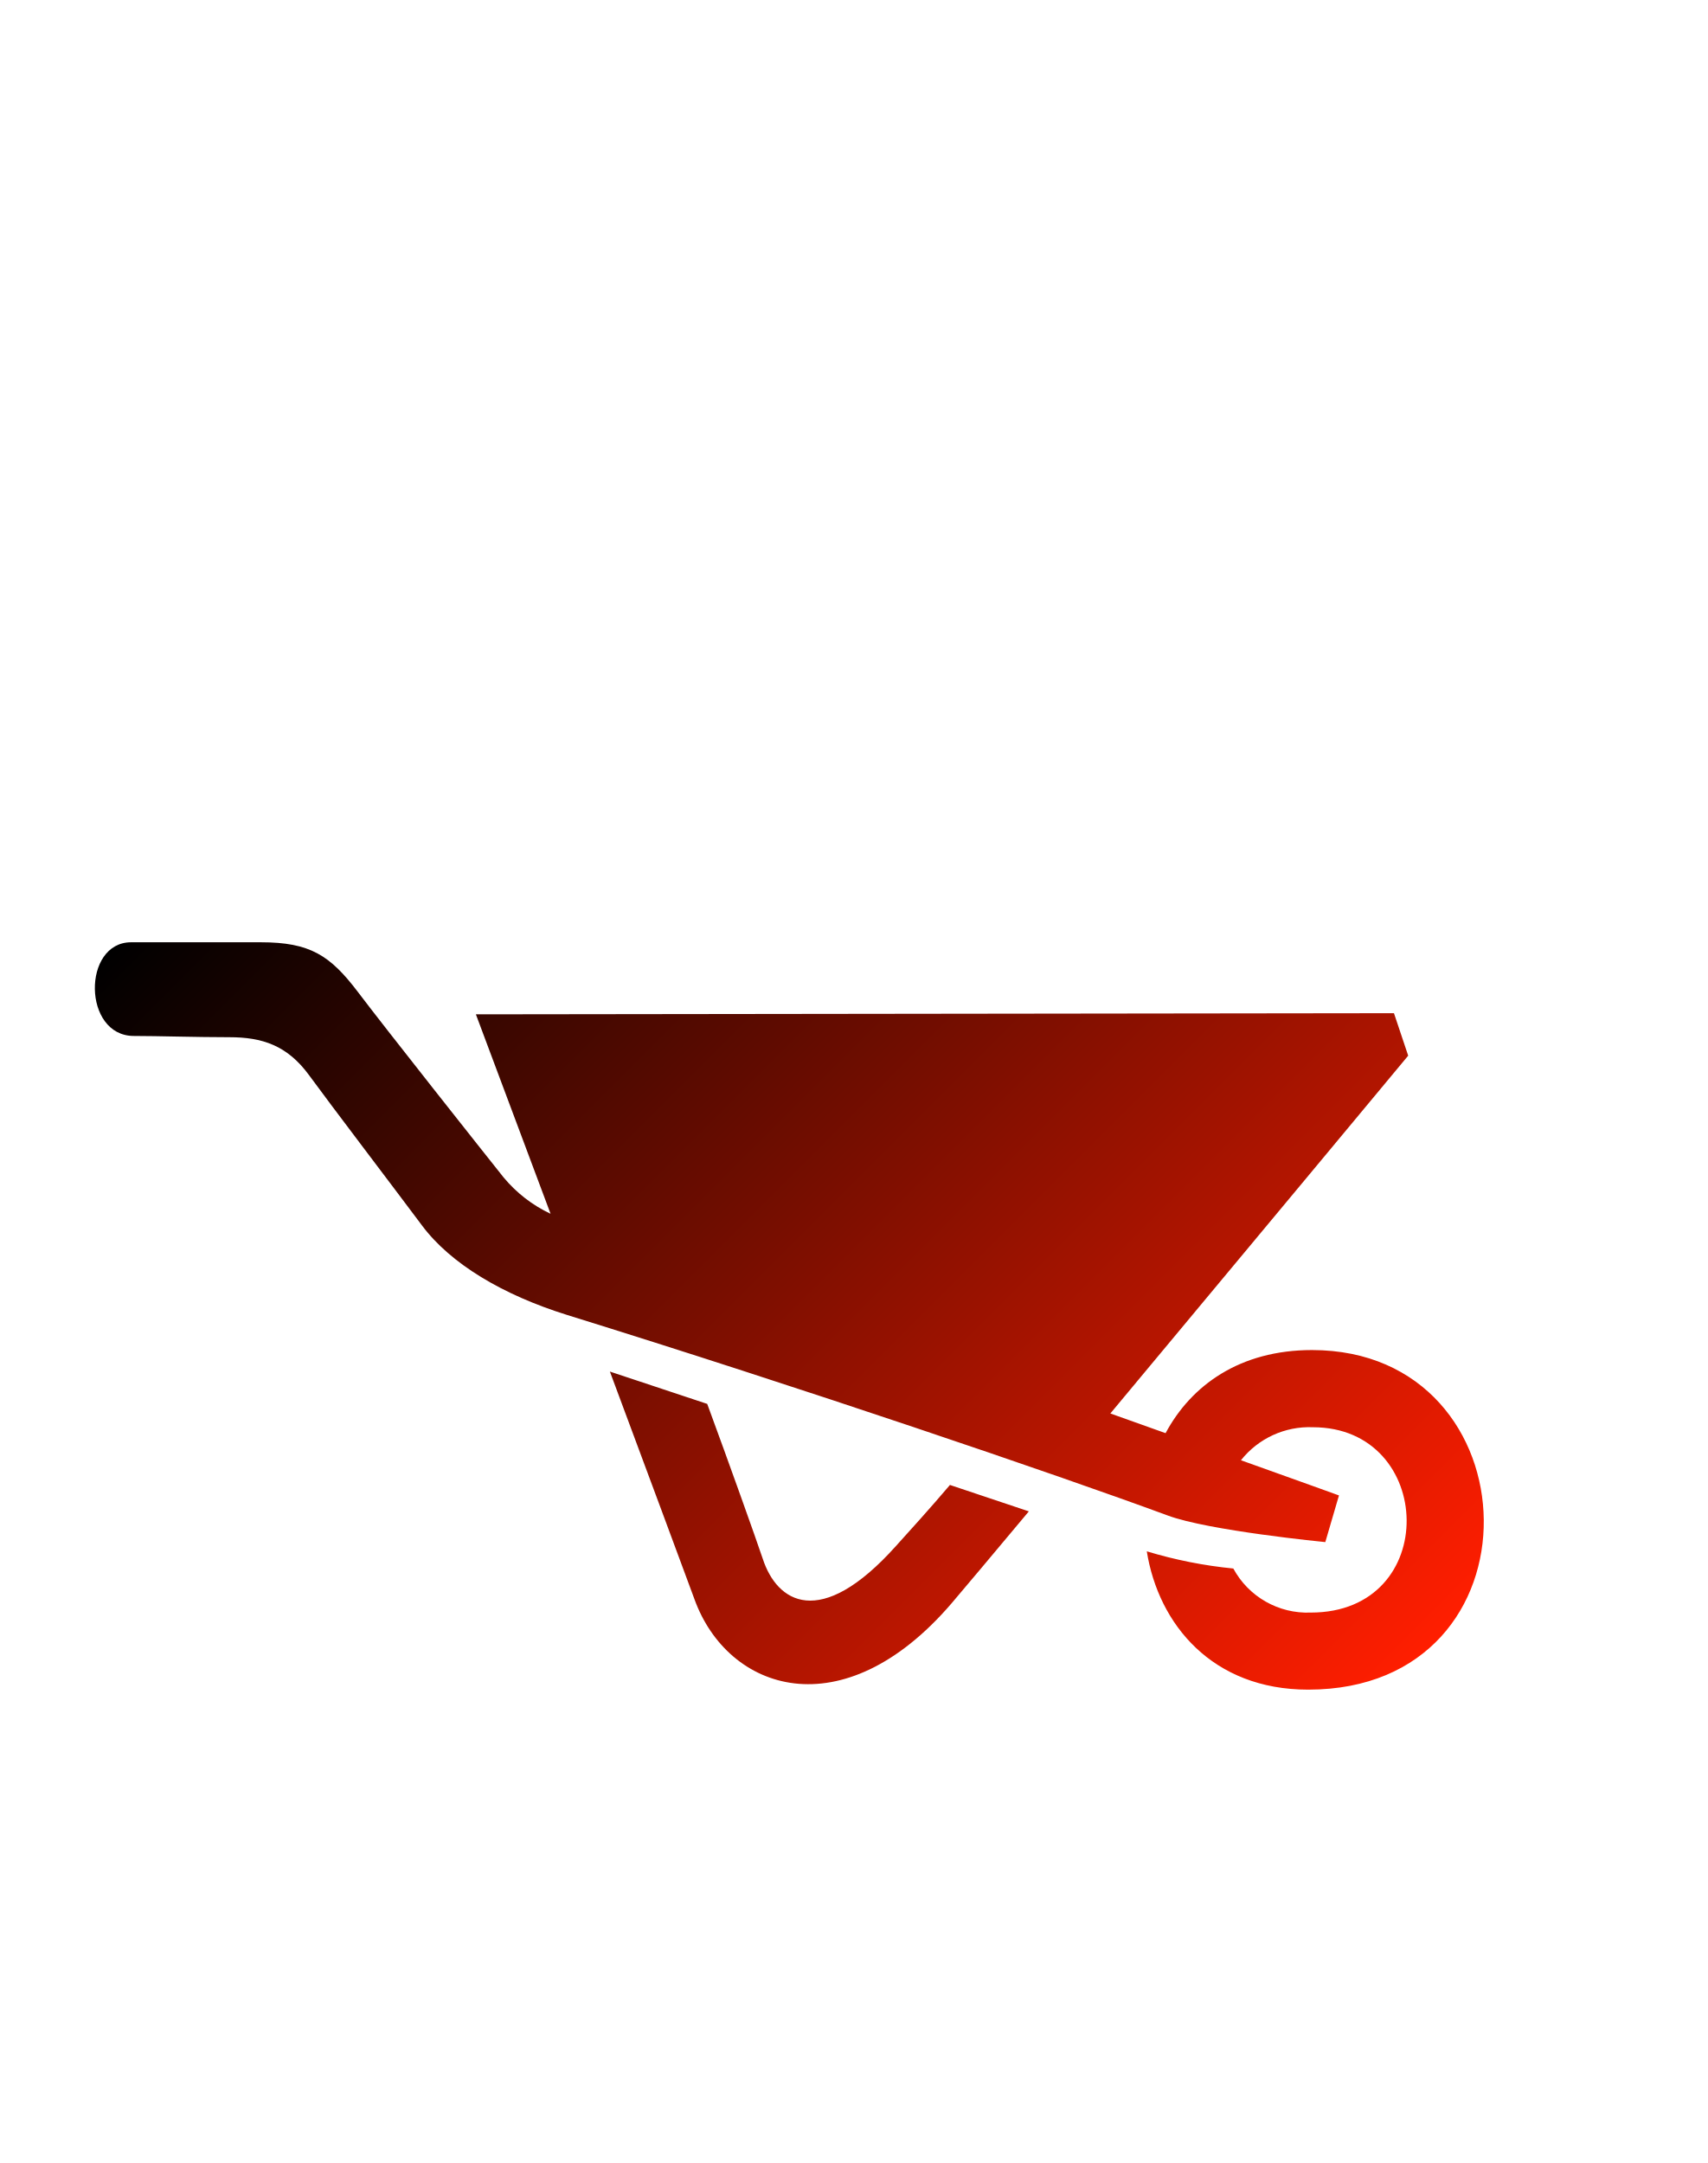
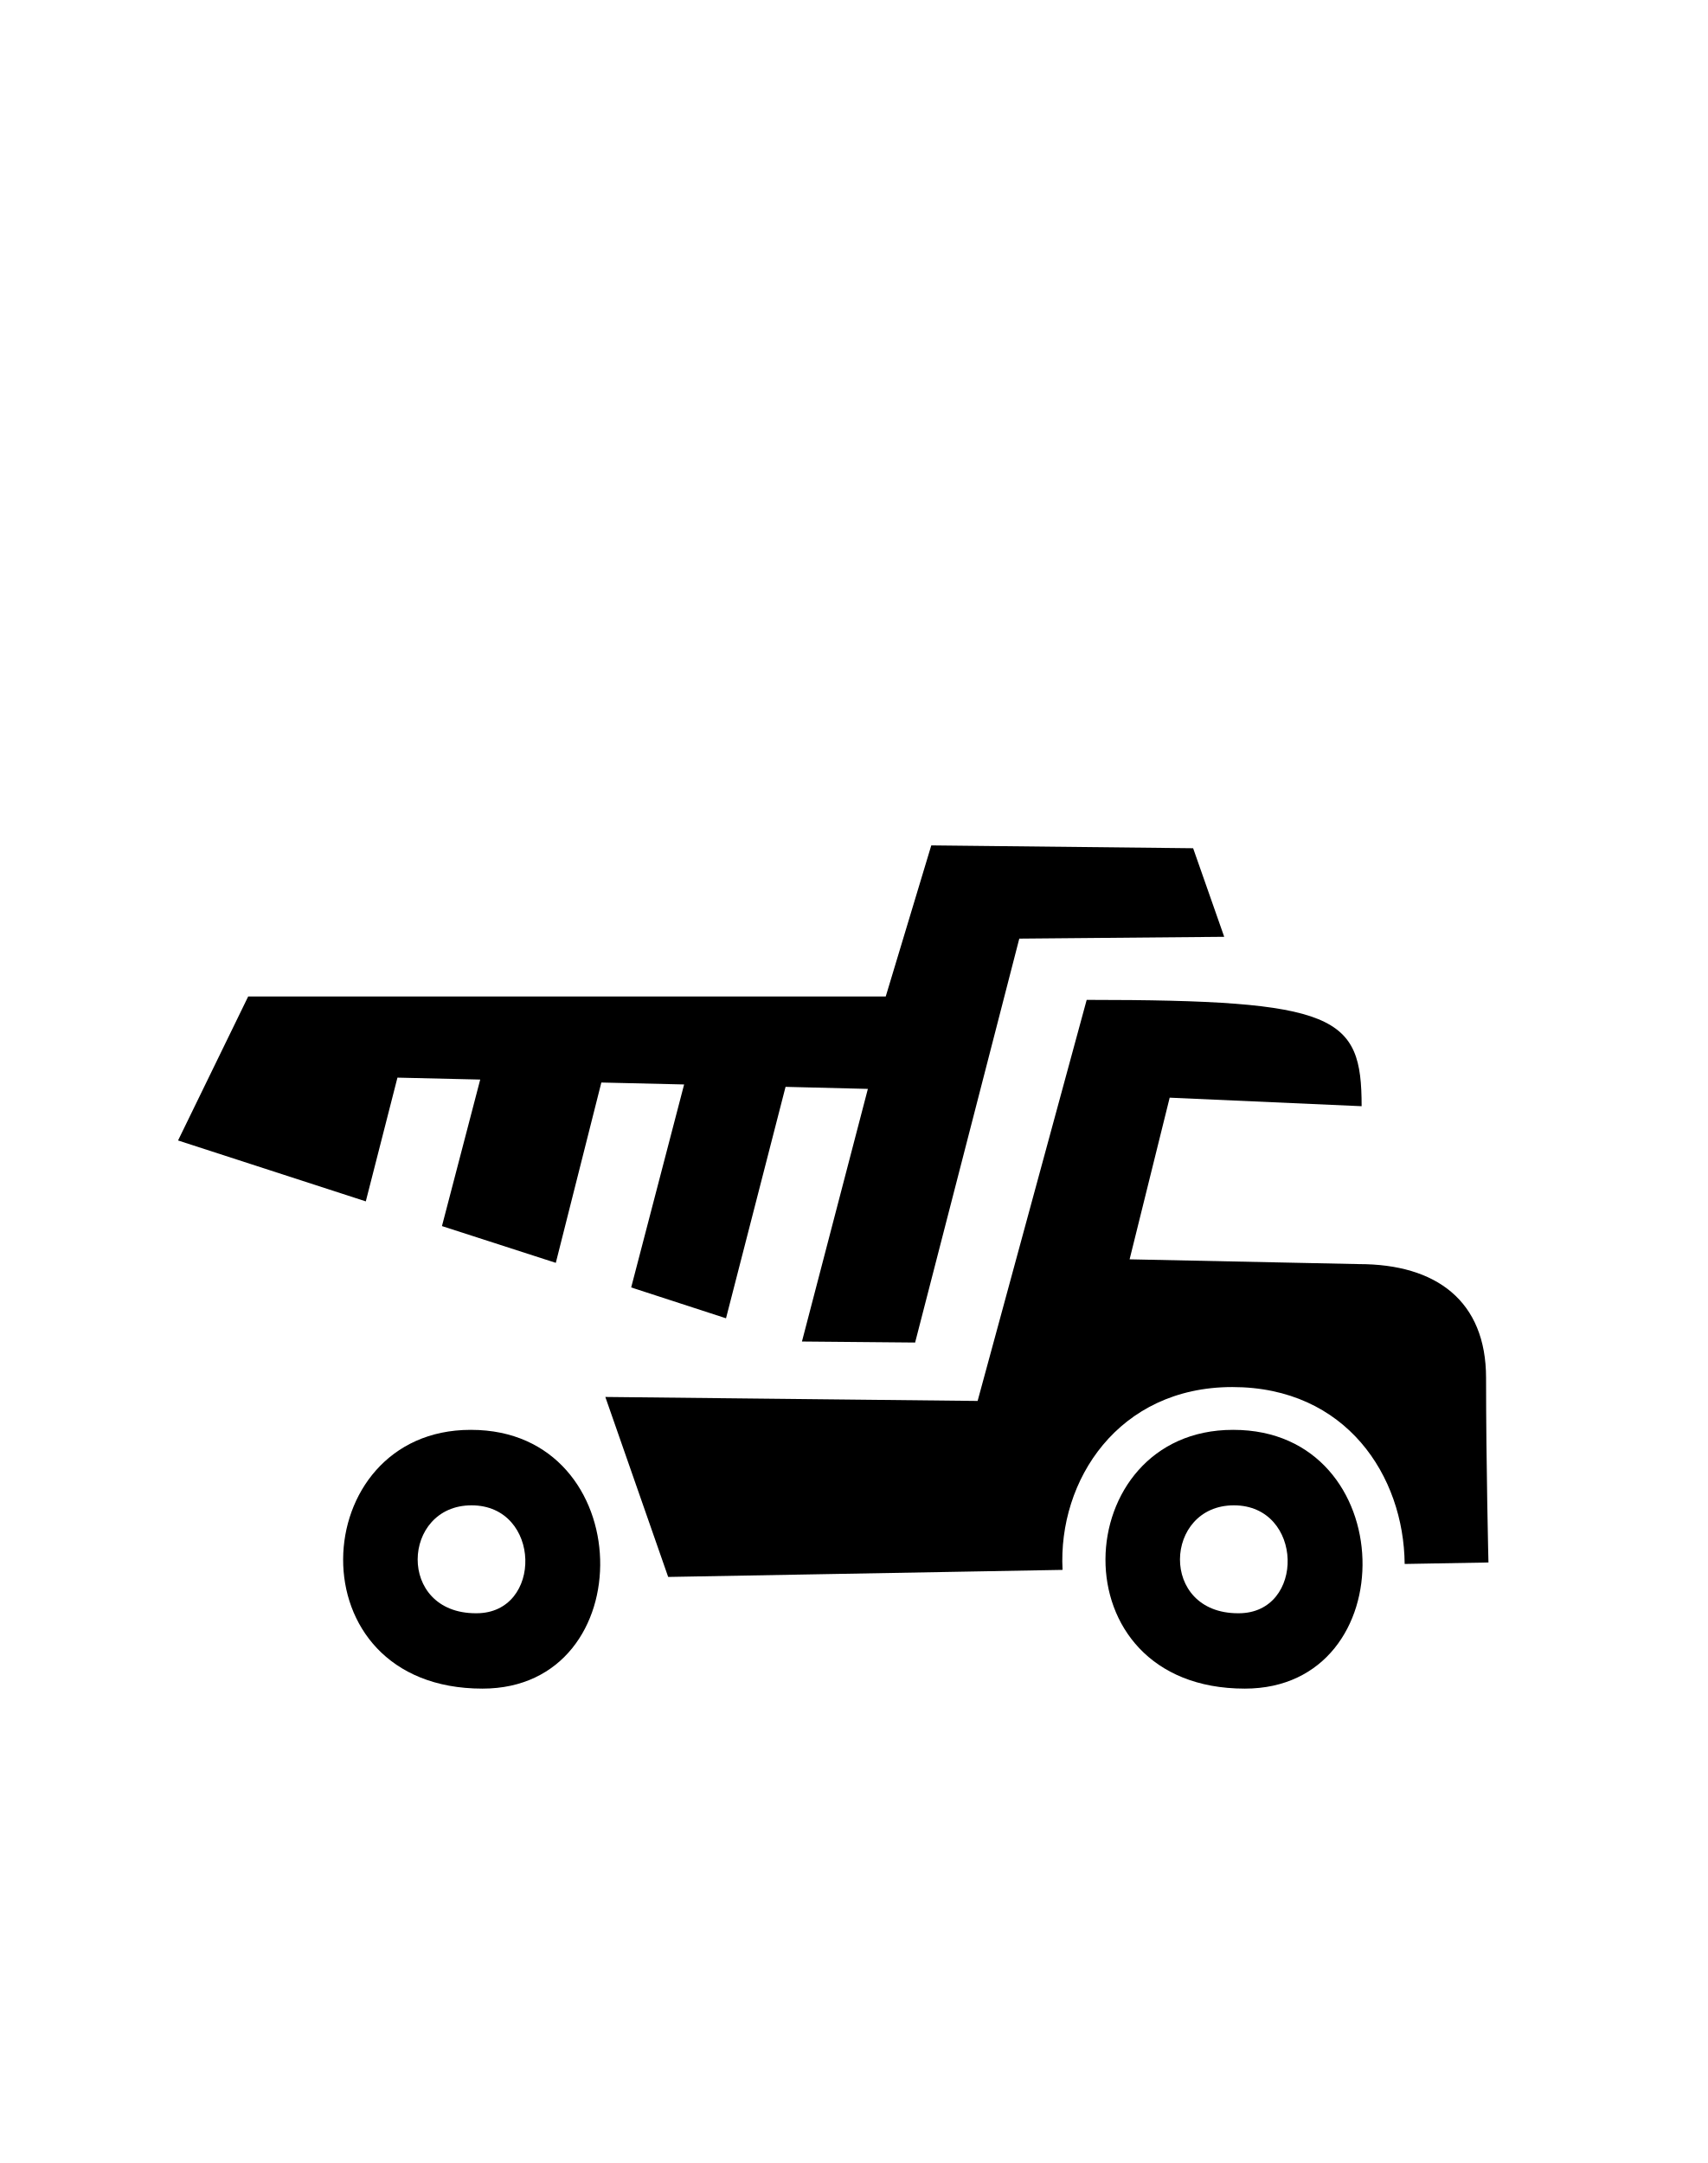
<svg xmlns="http://www.w3.org/2000/svg" id="Слой_1" data-name="Слой 1" viewBox="0 0 150 190">
  <defs>
-     <style>.cls-1{fill-rule:evenodd;fill:url(#linear-gradient);}</style>
-     <linearGradient id="linear-gradient" x1="123.25" y1="147.11" x2="34.62" y2="58.49" gradientUnits="userSpaceOnUse">
-       <stop offset="0" stop-color="#ff1e00" />
-       <stop offset="1" />
-     </linearGradient>
+     <style>.cls-1{fill-rule:evenodd;}</style>
  </defs>
-   <path class="cls-1" d="M115.24,118.59c19.7,0,20.65,29.83-.34,29.83-8.4,0-13.14-5.72-14.17-12.15a39.49,39.49,0,0,0,7.6,1.51,7.39,7.39,0,0,0,6.8,3.87c11.46,0,10.94-16.28.19-16.28a7.66,7.66,0,0,0-6.32,2.9c5.27,1.88,8.61,3.09,8.61,3.09l-1.2,4.1s-10.26-1-13.85-2.34c-9.92-3.66-32.28-11.26-52.74-17.61-5.68-1.77-10.24-4.5-12.75-7.86s-8-10.57-9.92-13.2-4.13-3.34-7-3.34S13.86,91,11.76,91c-4.51,0-4.55-8.23-.24-8.23l11.38,0c4.33,0,6.09,1.14,8.54,4.37,2.26,3,11.16,14.24,12.79,16.28a12,12,0,0,0,4.13,3.2L41.8,89.1,122.44,89l1.25,3.73s-14.48,17.42-26.16,31.43l4.85,1.73C104.63,121.69,108.9,118.59,115.24,118.59ZM67,136.93c1.23,3.77,5,6.35,11.7-1.13,1.13-1.25,3-3.31,4.74-5.36l6.93,2.32c-3.26,3.9-5.75,6.86-6.79,8.08C74,152,63.92,148.55,61,140.48c-1.1-3-4.12-11.1-7.43-20l8.55,2.84C64,128.42,66.35,135,67,136.93Z" />
+   <path class="cls-1" d="M108.24,121.84c-10,0-15.32,8.19-14.91,16.06l-34.64.62-5.52-15.81,32.7.35,9.58-35.23c22,0,24.15,1.38,24.15,9.34l-16.86-.75-3.52,14.2,20.15.42c6.77,0,11.16,3.22,11.16,10,0,7.58.21,16.21.21,16.21l-7.36.13C123.31,129.66,118.26,121.84,108.24,121.84Zm-27.86-3.91-9.94-.09,5.79-22.19L69,95.47,63.77,115.8l-8.33-2.71,4.65-17.83-7.27-.17-4,15.84-10-3.23,3.36-12.87-7.27-.17-2.78,10.87-16.49-5.35,6.16-12.65,56,0,4-13.27,23,.25,2.73,7.78-18,.16Zm-39,7.67c14.76,0,15.13,22.73,1,22.73C25.62,148.33,26.85,125.6,41.33,125.6Zm.47,16.11c5.87,0,5.72-9.48-.43-9.48S34.82,141.71,41.8,141.71Zm66.49-16.11c14.76,0,15.13,22.73,1,22.73C92.58,148.33,93.81,125.6,108.29,125.6Zm.46,16.11c5.88,0,5.73-9.48-.42-9.48S101.78,141.71,108.75,141.71Z" />
</svg>
